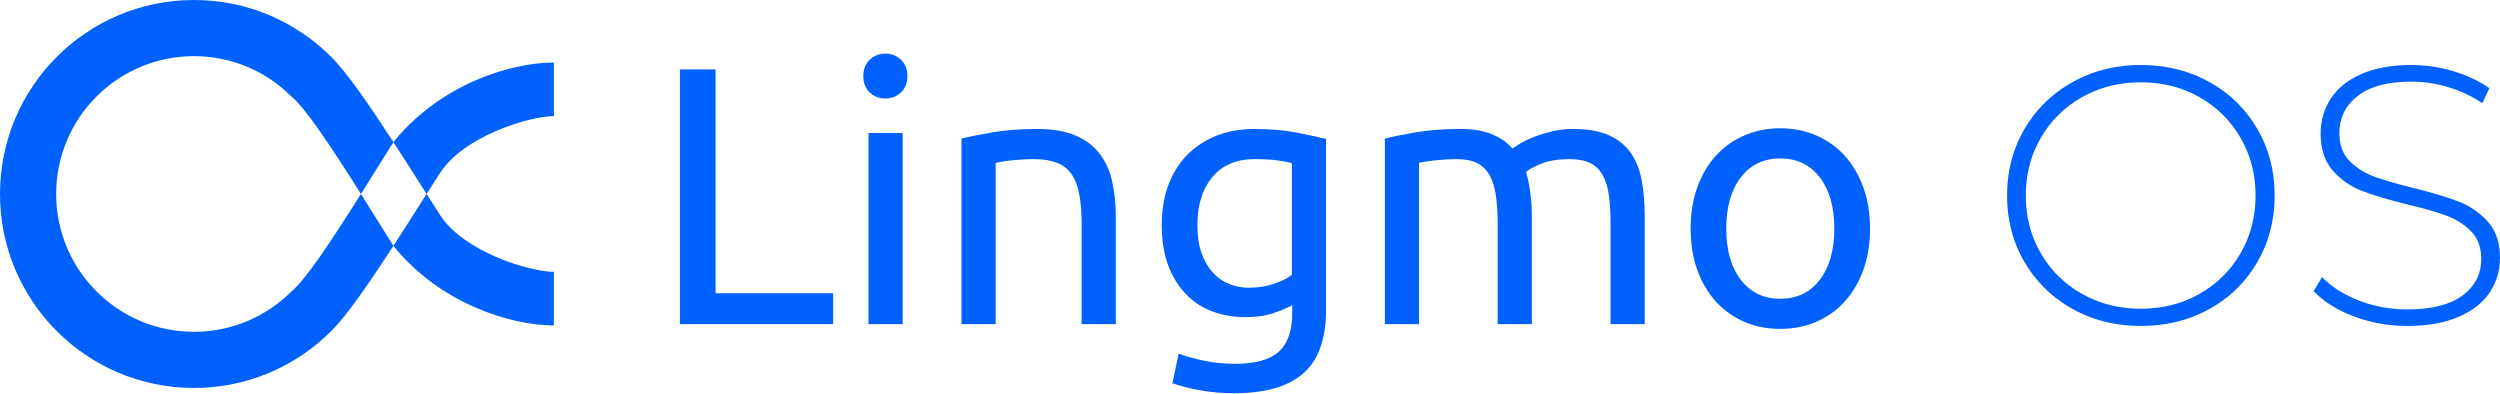
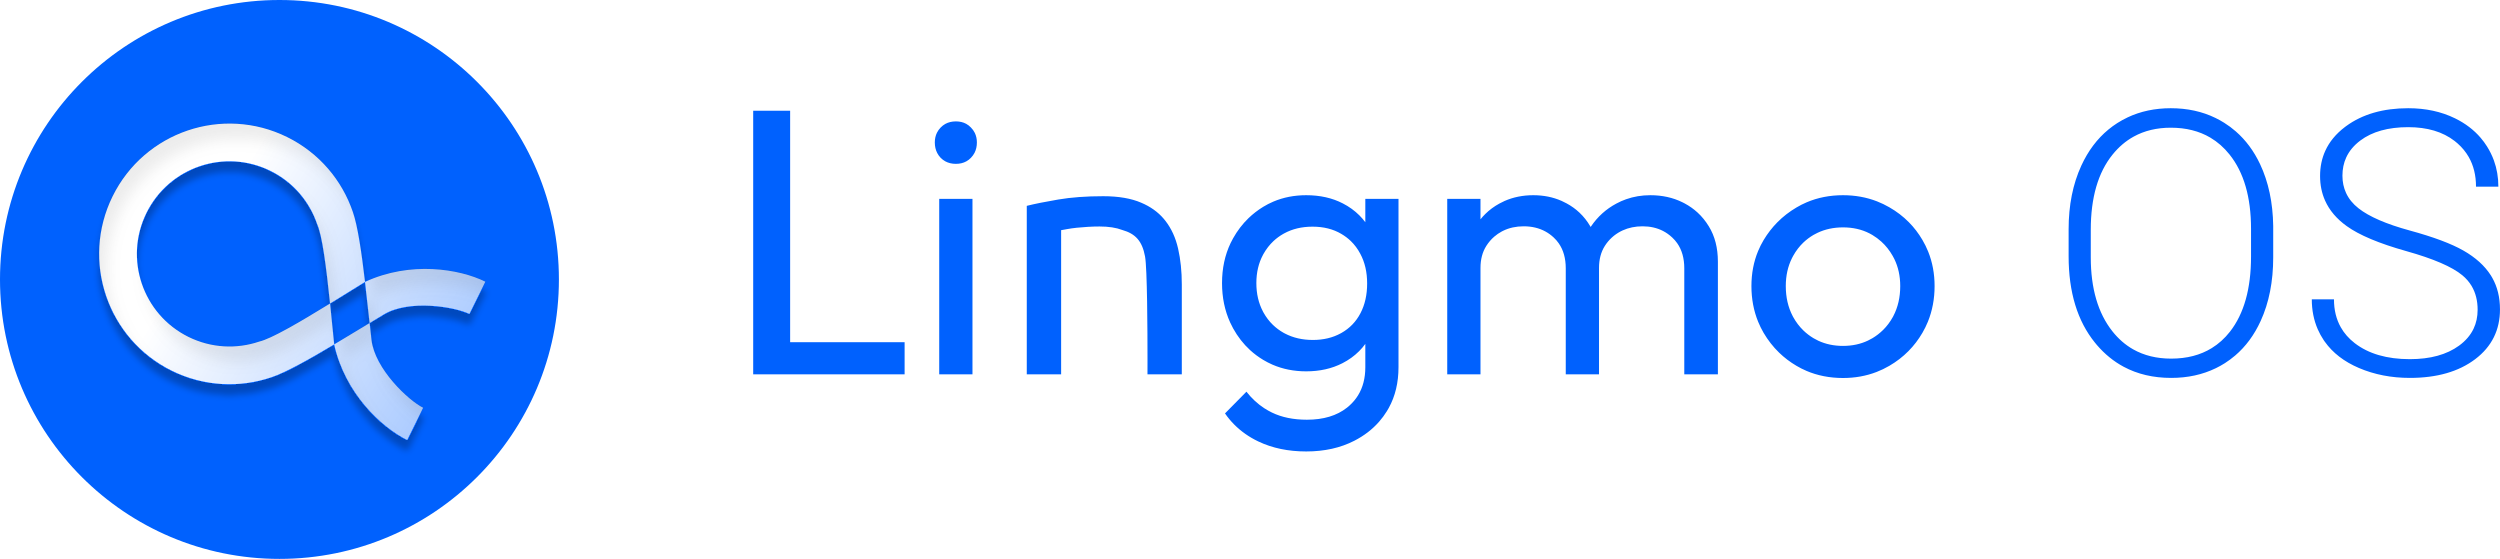
- <svg xmlns="http://www.w3.org/2000/svg" width="979.487" height="154.07" viewBox="0 0 979.487 154.07" fill="none">
-   <defs />
-   <path id="矢量 5" d="M0 76C0 34.026 34.026 0 76 0C96.987 0 115.987 8.507 129.74 22.26C135.902 28.342 144.61 41.008 154.132 55.677C149.807 62.602 145.523 69.492 141.419 76C129.861 57.669 119.737 42.367 114.184 37.816C104.412 28.044 90.912 22 76 22C46.176 22 22 46.177 22 76C22 105.823 46.176 130 76 130C90.912 130 104.412 123.956 114.184 114.184C119.737 109.633 129.861 94.33 141.419 76C145.523 82.508 149.807 89.398 154.132 96.323C144.61 110.992 135.901 123.658 129.74 129.74C115.987 143.493 96.987 152 76 152C34.026 152 0 117.974 0 76ZM346.877 38.582Q344.841 38.582 343.145 37.823L343.144 37.822Q341.853 37.244 340.76 36.227Q340.079 35.584 339.581 34.821Q338.228 32.749 338.228 29.793Q338.228 26.914 339.534 24.869Q340.047 24.068 340.76 23.395Q341.888 22.328 343.228 21.738Q344.89 21.004 346.877 21.004Q348.863 21.004 350.526 21.738Q351.865 22.328 352.994 23.395Q353.707 24.068 354.219 24.869Q355.525 26.914 355.525 29.793Q355.525 32.749 354.172 34.821Q353.675 35.584 352.994 36.227Q351.9 37.244 350.609 37.822L350.609 37.823Q348.913 38.582 346.877 38.582ZM167.145 76C162.748 69.098 158.36 62.19 154.132 55.677C172.336 33.099 200 24.5 217 24.5L217 45.5C207.5 45.5 181.638 53.355 172.398 67.773C170.652 70.497 168.897 73.248 167.145 76ZM838.776 127.703Q826.788 127.703 816.682 123.342L816.675 123.338Q814.278 122.304 811.987 121.023Q805.51 117.404 800.53 112.318Q796.319 108.019 793.179 102.672Q791.347 99.538 790.008 96.206Q786.358 87.129 786.358 76.586Q786.358 66.192 789.922 57.212Q791.289 53.77 793.179 50.535Q796.319 45.188 800.53 40.889Q805.51 35.803 811.987 32.184Q814.367 30.847 816.861 29.776Q826.894 25.469 838.776 25.469Q850.872 25.469 861.051 29.885L861.052 29.886Q863.358 30.886 865.565 32.113Q871.98 35.66 876.917 40.665Q881.179 44.987 884.339 50.395Q886.051 53.309 887.335 56.401Q891.194 65.692 891.194 76.586Q891.194 87.627 887.249 97.01Q885.994 99.995 884.339 102.812Q881.179 108.22 876.917 112.542Q871.98 117.547 865.565 121.094Q863.445 122.266 861.234 123.231L861.233 123.231Q850.979 127.703 838.776 127.703ZM943.171 127.703Q934.841 127.703 927.108 125.555L927.103 125.553Q924.558 124.846 922.077 123.906Q912.093 120.074 906.468 114.027L909.772 108.578Q915.116 114.168 924.116 117.719Q926.935 118.82 929.844 119.576Q936.222 121.234 943.03 121.234Q957.444 121.234 964.792 115.785Q968.852 112.755 970.668 108.716Q972.14 105.445 972.14 101.512Q972.14 95.938 969.507 92.239L969.505 92.237Q968.933 91.433 968.237 90.719Q968.015 90.488 967.786 90.263Q964.005 86.553 958.569 84.531Q952.839 82.352 943.03 80.066Q931.956 77.324 925.241 74.723Q921.733 73.356 918.778 71.224Q916.106 69.296 913.886 66.742Q913.621 66.435 913.37 66.116L913.353 66.094Q909.21 60.796 909.21 52.258Q909.21 48.224 910.375 44.561Q911.333 41.552 913.077 38.793Q916.979 32.676 924.96 29.09Q932.976 25.469 944.929 25.469Q948.111 25.469 951.252 25.828L951.255 25.828Q956.337 26.409 961.312 27.93Q969.397 30.391 975.304 34.539L972.562 40.445Q971.607 39.791 970.623 39.186Q965.366 35.958 959.237 34.152Q951.96 31.973 944.929 31.973Q930.937 31.973 923.729 37.598Q919.975 40.524 918.186 44.366Q916.558 47.862 916.558 52.117Q916.558 57.734 919.208 61.472Q919.759 62.249 920.425 62.945Q920.537 63.061 920.651 63.175Q924.492 67.016 930.058 69.133Q935.823 71.277 945.772 73.703Q956.847 76.445 963.456 79.047Q967.154 80.495 970.242 82.77Q972.703 84.583 974.776 86.922Q975.152 87.34 975.498 87.781Q979.487 92.872 979.487 101.09Q979.487 105.109 978.299 108.739Q977.314 111.745 975.515 114.484Q971.542 120.531 963.315 124.117Q955.124 127.703 943.171 127.703ZM326.422 114.906L326.422 127L266.375 127L266.375 27.191L280.367 27.191L280.367 114.906L326.422 114.906ZM838.776 120.953Q848.962 120.953 857.54 117.24L857.545 117.237Q859.653 116.324 861.663 115.188Q866.847 112.266 870.92 108.225L870.921 108.224Q874.887 104.291 877.8 99.297Q879.341 96.645 880.48 93.831Q883.706 85.861 883.706 76.586Q883.706 67.362 880.498 59.437Q879.354 56.608 877.8 53.945Q874.831 48.838 870.77 44.841L870.769 44.84Q866.75 40.887 861.663 38.02Q859.652 36.883 857.545 35.97L857.54 35.968Q848.962 32.254 838.776 32.254Q829.05 32.254 820.714 35.659L820.706 35.663Q818.2 36.687 815.819 38.02Q810.504 40.995 806.359 45.14Q802.471 49.028 799.612 53.945Q798.059 56.608 796.914 59.437Q793.706 67.362 793.706 76.586Q793.706 85.861 796.932 93.831Q798.071 96.645 799.612 99.297Q802.415 104.102 806.208 107.925Q810.407 112.158 815.819 115.188Q818.2 116.52 820.706 117.544L820.714 117.548Q829.05 120.953 838.776 120.953ZM732.665 89.559Q732.665 98.488 730.063 105.695Q727.462 112.902 722.786 118.105Q720.881 120.211 718.672 121.926L718.669 121.928L718.668 121.929Q715.458 124.42 711.606 126.086Q711.457 126.15 711.308 126.213Q704.961 128.863 697.509 128.863Q690.056 128.863 683.71 126.213Q683.561 126.15 683.411 126.086Q679.857 124.541 676.833 122.284L676.831 122.282Q674.353 120.433 672.231 118.105Q667.556 112.902 664.954 105.695Q662.388 98.488 662.388 89.559Q662.388 80.769 664.954 73.492Q667.556 66.215 672.231 61.047Q674.353 58.72 676.831 56.87L676.833 56.868Q679.857 54.612 683.411 53.066Q683.694 52.943 683.98 52.825Q690.214 50.254 697.509 50.254Q704.804 50.254 711.038 52.825Q711.323 52.943 711.606 53.066Q715.458 54.732 718.669 57.224L718.672 57.226Q720.881 58.941 722.786 61.047Q727.462 66.215 730.063 73.492Q732.665 80.769 732.665 89.559ZM376.699 54.297Q381.305 53.137 388.934 51.836Q396.562 50.535 406.512 50.535Q415.441 50.535 421.312 53.066Q426.714 55.349 430.117 59.338Q430.434 59.71 430.734 60.098Q434.285 64.633 435.727 70.996Q437.168 77.324 437.168 84.953L437.168 127L423.773 127L423.773 87.836Q423.773 80.91 422.824 76.023Q421.91 71.137 419.73 68.113Q418.932 66.987 417.928 66.091L417.928 66.09Q416.237 64.579 413.965 63.719Q410.379 62.348 405.07 62.348Q402.891 62.348 400.57 62.488Q398.285 62.629 396.176 62.84Q394.102 63.051 392.449 63.367Q390.797 63.648 390.094 63.789L390.094 127L376.699 127L376.699 54.297ZM506.289 119.512Q504.566 120.672 499.574 122.465Q494.617 124.258 488.008 124.258Q481.223 124.258 475.246 122.113Q472.271 121.028 469.669 119.359L469.669 119.358Q467.046 117.675 464.805 115.398Q460.34 110.863 457.738 104.113Q455.172 97.328 455.172 87.977Q455.172 79.785 457.598 72.93Q459.785 66.836 463.723 62.242Q464.215 61.668 464.734 61.117Q465.224 60.598 465.736 60.103Q470.117 55.866 476.16 53.348Q482.945 50.535 491.453 50.535Q500.805 50.535 507.801 51.906Q514.797 53.277 519.543 54.438L519.543 121.234Q519.543 137.951 511.202 145.769Q510.913 146.04 510.613 146.301Q501.684 154.07 483.543 154.07Q476.477 154.07 470.219 152.91Q463.961 151.785 459.355 150.168L461.781 138.531Q465.824 140.113 471.66 141.309Q477.496 142.539 483.824 142.539Q495.777 142.539 501.016 137.793Q501.096 137.721 501.174 137.648L501.211 137.613Q506.289 132.853 506.289 122.676L506.289 119.512ZM542.587 54.297Q547.193 53.137 554.751 51.836Q562.31 50.535 572.224 50.535Q579.431 50.535 584.318 52.504Q588.111 53.994 590.943 56.549Q591.786 57.309 592.544 58.164Q593.564 57.461 595.708 56.16Q597.888 54.859 601.052 53.629Q604.216 52.398 608.083 51.484Q611.986 50.535 616.451 50.535Q625.099 50.535 630.548 53.066Q634.674 54.944 637.446 58.035L637.448 58.037Q638.36 59.054 639.126 60.203Q642.22 64.809 643.31 71.137Q644.4 77.465 644.4 84.953L644.4 127L631.005 127L631.005 87.836Q631.005 81.191 630.337 76.445Q629.705 71.699 627.876 68.535Q626.703 66.464 624.971 65.1Q624.058 64.381 622.99 63.859Q619.896 62.348 615.009 62.348Q608.224 62.348 603.83 64.141Q599.47 65.934 597.888 67.375Q599.013 71.137 599.576 75.602Q600.173 80.066 600.173 84.953L600.173 127L586.779 127L586.779 87.836Q586.779 81.191 586.041 76.445Q585.337 71.699 583.544 68.535Q582.371 66.464 580.639 65.1Q579.726 64.381 578.658 63.859Q575.564 62.348 570.783 62.348Q568.779 62.348 566.458 62.488Q564.173 62.629 562.064 62.84Q559.99 63.051 558.267 63.367Q556.544 63.648 555.982 63.789L555.982 127L542.587 127L542.587 54.297ZM353.662 127L340.267 127L340.267 52.117L353.662 52.117L353.662 127ZM718.673 89.559Q718.673 76.902 712.978 69.484Q710.506 66.245 707.243 64.42Q703.034 62.066 697.509 62.066Q692.073 62.066 687.898 64.361Q684.567 66.192 682.04 69.484Q676.345 76.902 676.345 89.559Q676.345 102.215 682.04 109.633Q684.567 112.925 687.898 114.756Q692.073 117.051 697.509 117.051Q703.034 117.051 707.243 114.697Q710.506 112.872 712.978 109.633Q718.673 102.215 718.673 89.559ZM506.148 63.93Q504.145 63.367 500.734 62.875Q497.359 62.348 491.594 62.348Q483.844 62.348 478.649 65.991L478.649 65.992Q476.61 67.422 474.965 69.414Q474.815 69.595 474.669 69.778Q469.129 76.745 469.129 88.117Q469.129 94.586 470.781 99.227Q472.434 103.832 475.246 106.855Q477.354 109.122 479.938 110.5Q480.8 110.96 481.715 111.32Q483.903 112.154 486.165 112.493L486.167 112.494L486.167 112.494Q487.721 112.727 489.309 112.727Q494.617 112.727 499.082 111.215Q503.547 109.703 506.148 107.699L506.148 63.93ZM154.132 96.323C158.36 89.81 162.748 82.902 167.145 76C168.898 78.752 170.652 81.503 172.398 84.227C181.638 98.645 207.5 106.5 217 106.5L217 127.5C200 127.5 172.336 118.901 154.132 96.323Z" fill-rule="evenodd" fill="#0061FE" />
+ <svg xmlns="http://www.w3.org/2000/svg" width="975.118" height="218" viewBox="0 0 975.118 218" fill="none">
+   <defs>
+     <filter id="filter_42_5_dd" x="34.675" y="48.201" width="158.628" height="131.437" filterUnits="userSpaceOnUse" color-interpolation-filters="sRGB">
+       <feFlood flood-opacity="0" result="BackgroundImageFix" />
+       <feColorMatrix in="SourceAlpha" type="matrix" values="0 0 0 0 0 0 0 0 0 0 0 0 0 0 0 0 0 0 127 0" result="hardAlpha" />
+       <feOffset dx="0" dy="4" />
+       <feGaussianBlur stdDeviation="1.333" />
+       <feComposite in2="hardAlpha" operator="out" k2="-1" k3="1" />
+       <feColorMatrix type="matrix" values="0 0 0 0 0 0 0 0 0 0 0 0 0 0 0 0 0 0 0.25 0" />
+       <feBlend mode="normal" in2="BackgroundImageFix" result="effect_dropShadow_1" />
+       <feBlend mode="normal" in="SourceGraphic" in2="effect_dropShadow_1" result="shape" />
+       <feColorMatrix in="SourceAlpha" type="matrix" values="0 0 0 0 0 0 0 0 0 0 0 0 0 0 0 0 0 0 127 0" result="hardAlpha" />
+       <feOffset dx="3" dy="6" />
+       <feGaussianBlur stdDeviation="2.667" />
+       <feComposite in2="hardAlpha" operator="arithmetic" k2="-1" k3="1" />
+       <feColorMatrix type="matrix" values="0 0 0 0 0.329 0 0 0 0 0.329 0 0 0 0 0.329 0 0 0 0.11 0" />
+       <feBlend mode="normal" in2="shape" result="effect_innerShadow_2" />
+     </filter>
+     <linearGradient x1="84" y1="84.5" x2="375.5" y2="262" id="paint_linear_42_5_0" gradientUnits="userSpaceOnUse">
+       <stop stop-color="#FFFFFF" />
+       <stop offset="1" stop-color="#FFFFFF" stop-opacity="0" />
+     </linearGradient>
+   </defs>
+   <path id="Lingmo OS" d="M886.66 100.36Q886.66 114.5 881.77 125.18Q878.01 133.42 871.76 138.73L871.75 138.73Q869.9 140.31 867.82 141.64Q866.11 142.72 864.31 143.6L864.31 143.6Q856.51 147.4 846.86 147.4Q836.42 147.4 828.32 143.05Q822.5 139.93 817.89 134.57Q817.53 134.14 817.17 133.7L817.16 133.69Q806.86 121 806.86 99.94L806.86 89.39Q806.86 75.4 811.81 64.61Q815.78 55.97 822.38 50.53Q824.03 49.17 825.84 48.01Q827.77 46.78 829.83 45.81L829.83 45.8Q837.43 42.21 846.72 42.21Q856.37 42.21 864.17 46.02L864.17 46.02Q865.92 46.87 867.57 47.91Q869.96 49.41 872.06 51.25Q877.91 56.35 881.53 64.01Q886.45 74.42 886.66 88.13L886.66 100.36ZM966.39 120.82Q966.39 115.51 964.06 111.57Q962.66 109.22 960.42 107.36Q954.44 102.4 938.55 97.94Q922.66 93.47 915.35 88.2Q909.44 83.97 906.89 78.24Q904.94 73.88 904.94 68.65Q904.94 63.28 906.97 58.83Q909.36 53.55 914.61 49.56Q914.84 49.39 915.08 49.21Q924.64 42.21 939.32 42.21Q949.52 42.21 957.57 46.15Q963.59 49.1 967.59 53.77L967.59 53.78Q968.94 55.35 970.05 57.12Q971.69 59.73 972.73 62.56Q974.48 67.36 974.48 72.8L965.76 72.8Q965.76 66.19 962.91 61.22Q961.24 58.31 958.59 55.96Q958.01 55.45 957.41 54.98Q950.45 49.6 939.32 49.6Q927.58 49.6 920.62 54.83Q916.86 57.66 915.13 61.43Q913.66 64.63 913.66 68.51Q913.66 72.21 915.07 75.26Q916.63 78.65 919.92 81.24Q926.18 86.16 939.96 89.92Q953.74 93.68 960.84 97.73Q967.94 101.77 971.53 107.39Q971.82 107.85 972.08 108.31L972.09 108.33Q975.11 113.64 975.11 120.68Q975.11 126.69 972.72 131.52Q970.31 136.41 965.45 140.09Q955.78 147.4 939.96 147.4Q929.13 147.4 920.09 143.53Q911.42 139.82 906.77 133.26L906.76 133.25Q906.57 132.98 906.38 132.71Q905 130.65 904.03 128.43Q901.71 123.09 901.71 116.75L910.36 116.75Q910.36 122.96 913.02 127.66Q914.99 131.16 918.44 133.83Q926.53 140.09 939.96 140.09Q951.91 140.09 959.15 134.82Q963.01 132 964.81 128.22Q966.39 124.9 966.39 120.82ZM293.78 146L293.78 43.2L308.19 43.2L308.19 133.48L352.84 133.48L352.84 146L293.78 146ZM372.84 63.91Q370.49 63.91 368.68 62.91L368.68 62.91Q367.71 62.37 366.9 61.55Q366.09 60.7 365.57 59.7Q364.62 57.88 364.62 55.57Q364.62 53.47 365.45 51.78Q366 50.67 366.9 49.74Q367.75 48.87 368.76 48.31Q370.54 47.35 372.84 47.35Q375.1 47.35 376.84 48.29Q377.87 48.85 378.71 49.74Q379.67 50.71 380.23 51.86Q381.03 53.52 381.03 55.57Q381.03 57.83 380.12 59.61Q379.57 60.66 378.71 61.55Q377.9 62.39 376.92 62.93Q375.15 63.91 372.84 63.91ZM878.01 89.25Q878.01 70.76 869.64 60.28Q866.37 56.18 862.14 53.68Q855.58 49.81 846.72 49.81Q838.52 49.81 832.24 53.28Q827.58 55.85 823.98 60.32Q815.5 70.83 815.5 89.67L815.5 100.36Q815.5 118.57 823.94 129.23Q827.45 133.66 832.01 136.25Q838.41 139.88 846.86 139.88Q856.03 139.88 862.68 135.78Q866.69 133.32 869.79 129.37Q878.01 118.85 878.01 100.08L878.01 89.25ZM509.48 144.84Q502.34 144.84 496.32 142.23Q494.46 141.42 492.71 140.37Q489.92 138.69 487.57 136.54Q483.67 132.96 480.97 128.07Q480.34 126.93 479.81 125.76Q476.65 118.81 476.65 110.42Q476.65 101.8 480 94.8Q480.46 93.86 480.97 92.94Q483.45 88.51 486.95 85.12L486.95 85.12Q489.55 82.61 492.71 80.67Q494.61 79.51 496.64 78.65L496.64 78.65Q502.52 76.14 509.48 76.14Q517.57 76.14 523.76 79.34Q527.45 81.23 530.24 84.02Q531.48 85.26 532.54 86.68L532.54 77.58L545.48 77.58L545.48 143.25Q545.48 152.21 541.7 159.09Q541.34 159.74 540.95 160.37Q539.61 162.54 537.95 164.44L537.95 164.44Q534 168.96 528.26 171.91Q520.13 176.09 509.48 176.09Q498.97 176.09 490.81 172.19Q485.36 169.59 481.37 165.55L481.37 165.55Q479.41 163.58 477.81 161.25L486.17 152.78Q489.24 156.71 493.19 159.27L493.2 159.27Q494.59 160.17 496.09 160.9Q501.85 163.71 509.76 163.71Q519.44 163.71 525.4 159Q525.91 158.6 526.39 158.16Q528.36 156.38 529.7 154.21Q532.54 149.61 532.54 143.25L532.54 134.14Q531.43 135.67 530.1 136.99L530.1 136.99Q527.31 139.78 523.61 141.67Q517.43 144.84 509.48 144.84ZM610.72 146L610.72 104.65Q610.72 98.81 607.97 94.88Q607.13 93.68 606.04 92.66Q604.52 91.23 602.75 90.27Q599.07 88.27 594.3 88.27Q589.85 88.27 586.27 90.03Q586.03 90.15 585.79 90.27Q584.17 91.14 582.81 92.32L582.81 92.32Q581.05 93.85 579.74 95.9Q579.73 95.92 579.71 95.95Q577.46 99.52 577.46 104.51L577.46 146L564.49 146L564.49 77.58L577.46 77.58L577.46 85.55Q578.34 84.44 579.35 83.45L579.35 83.45Q581.74 81.09 584.81 79.41Q585.81 78.85 586.86 78.39Q591.96 76.14 598.06 76.14Q604.04 76.14 609.05 78.34L609.06 78.34Q610.08 78.8 611.07 79.34Q613.86 80.85 616.09 82.96Q618.52 85.26 620.28 88.27Q620.36 88.4 620.43 88.53Q620.5 88.43 620.56 88.34Q622.49 85.47 624.99 83.22L624.99 83.22Q627.44 81.01 630.44 79.41Q632.28 78.41 634.24 77.72L634.24 77.72Q638.69 76.14 643.69 76.14Q650.66 76.14 656.25 78.91Q656.68 79.11 657.09 79.34Q659.87 80.83 662.13 82.9Q664.65 85.22 666.51 88.27Q670.06 94 670.06 102.09L670.06 146L656.95 146L656.95 104.65Q656.95 98.81 654.2 94.88Q653.36 93.68 652.27 92.66Q650.59 91.08 648.61 90.06L648.61 90.06Q645.1 88.27 640.67 88.27Q636.43 88.27 632.91 89.87Q632.5 90.06 632.09 90.27Q630.22 91.26 628.71 92.64L628.71 92.64Q627.15 94.06 625.97 95.9Q625.96 95.92 625.94 95.95Q623.69 99.52 623.69 104.51L623.69 146L610.72 146ZM718.86 147.44Q711.08 147.44 704.51 144.62L704.51 144.61Q702.56 143.78 700.72 142.69Q696.96 140.48 693.92 137.53L693.92 137.53Q690.44 134.15 687.89 129.82Q686.67 127.73 685.76 125.5L685.76 125.5Q683.14 119.07 683.14 111.58Q683.14 104.2 685.75 97.9Q686.66 95.71 687.89 93.65Q690.19 89.81 693.25 86.71Q696.54 83.38 700.72 80.92Q702.64 79.78 704.68 78.91Q711.18 76.14 718.86 76.14Q725.95 76.14 732.11 78.53Q734.59 79.5 736.93 80.85Q741.19 83.29 744.53 86.66Q747.57 89.73 749.83 93.58Q751.15 95.81 752.1 98.19Q754.58 104.39 754.58 111.58Q754.58 119.07 751.96 125.5L751.96 125.5Q751.05 127.73 749.83 129.82Q747.52 133.78 744.39 136.94Q741.11 140.26 736.93 142.69Q734.52 144.1 731.95 145.09L731.95 145.09Q725.86 147.44 718.86 147.44ZM400.49 80.29Q405.1 79.13 412.73 77.83Q420.36 76.53 430.31 76.53Q439.24 76.53 445.11 79.06Q450.51 81.34 453.91 85.33Q454.23 85.71 454.53 86.09Q458.08 90.63 459.52 96.99Q460.96 103.32 460.96 110.95L460.96 146L447.57 146C447.57 146 447.58 143.77 447.58 140.28C447.58 129.01 447.48 104.62 446.62 100.02C445.5 93.99 442.87 91.17 437.76 89.71Q434.17 88.34 428.86 88.34Q426.68 88.34 424.36 88.48Q422.08 88.62 419.97 88.83Q417.9 89.05 416.24 89.36Q414.59 89.64 413.89 89.78L413.89 146L400.49 146L400.49 80.29ZM366.34 146L366.34 77.58L379.31 77.58L379.31 146L366.34 146ZM512.08 132.6Q518.26 132.6 522.99 129.99Q523.03 129.97 523.06 129.95Q523.15 129.91 523.23 129.86Q525.63 128.5 527.47 126.6Q529.35 124.66 530.65 122.16Q533.25 117.2 533.25 110.56Q533.25 103.95 530.58 98.99Q529.08 96.15 526.89 94.03Q525.22 92.42 523.16 91.22Q518.41 88.41 511.94 88.41Q505.66 88.41 500.84 91.06Q500.69 91.14 500.55 91.22Q498.44 92.42 496.71 94.04Q494.45 96.16 492.85 98.99Q492.74 99.18 492.64 99.38L492.63 99.4Q490.04 104.21 490.04 110.42Q490.04 116.61 492.59 121.46L492.6 121.49Q492.72 121.72 492.85 121.95Q494.36 124.65 496.49 126.71Q498.33 128.49 500.62 129.79Q500.87 129.93 501.13 130.06L501.16 130.08Q505.96 132.6 512.08 132.6ZM718.86 134.92Q724.24 134.92 728.62 132.83Q729.51 132.41 730.36 131.9Q732.63 130.54 734.46 128.73L734.47 128.73Q736.71 126.52 738.3 123.64Q738.38 123.5 738.45 123.36Q738.47 123.33 738.48 123.3Q741.18 118.15 741.18 111.58Q741.18 105.75 738.89 101.04Q738.58 100.41 738.23 99.8Q736.41 96.59 733.81 94.24L733.81 94.24Q732.2 92.78 730.29 91.64Q729.73 91.31 729.16 91.02L729.16 91.02Q724.61 88.69 718.86 88.69Q713.36 88.69 708.88 90.83Q708.09 91.2 707.33 91.64Q705.18 92.91 703.42 94.58Q701.07 96.82 699.42 99.8Q699.18 100.23 698.96 100.67Q696.54 105.52 696.54 111.58Q696.54 118.15 699.24 123.3Q699.25 123.33 699.27 123.36Q699.34 123.5 699.42 123.64Q701.06 126.62 703.4 128.89L703.4 128.89Q705.17 130.6 707.33 131.9Q708.25 132.45 709.22 132.9L709.22 132.9Q713.57 134.92 718.86 134.92Z" fill="#0061FE" fill-opacity="1" fill-rule="evenodd" />
+   <circle id="椭圆 3" cx="109" cy="109" r="109" fill="#0061FE" fill-opacity="1" />
+   <g filter="url(#filter_42_5_dd)">
+     <path id="差集" d="M43.932 76.548C56.351 51.376 86.824 41.039 111.995 53.458C124.581 59.668 133.458 70.391 137.637 82.708C139.532 88.178 141.007 98.35 142.377 109.965C137.734 112.838 133.126 115.702 128.74 118.391C127.232 103.979 125.688 91.806 123.705 87.434C120.736 78.683 114.428 71.063 105.486 66.651C87.601 57.827 65.949 65.172 57.125 83.057C48.301 100.942 55.646 122.594 73.531 131.418C82.473 135.83 92.357 136.2 101.109 133.231C105.785 132.145 116.385 125.964 128.74 118.391C129.275 123.508 129.806 128.907 130.35 134.34C120.3 140.32 111.33 145.339 105.835 147.163C93.518 151.341 79.607 150.821 67.022 144.611C41.85 132.192 31.513 101.719 43.932 76.548ZM130.35 134.34C134.813 131.685 139.488 128.841 144.167 126.003C144.404 128.172 144.642 130.34 144.883 132.491C146.158 143.871 159.344 156.234 165.041 159.045L158.827 171.638C148.632 166.608 134.594 153.344 130.358 134.418C130.355 134.392 130.353 134.366 130.35 134.34ZM144.167 126.003C143.573 120.563 142.985 115.121 142.377 109.965C142.399 109.951 142.421 109.937 142.443 109.924C160.04 101.77 179.108 104.84 189.303 109.87L183.089 122.463C177.392 119.652 159.559 116.711 149.752 122.623C147.898 123.74 146.032 124.871 144.167 126.003Z" clip-rule="evenodd" fill="url(#paint_linear_42_5_0)" fill-opacity="1" fill-rule="evenodd" />
+   </g>
</svg>
